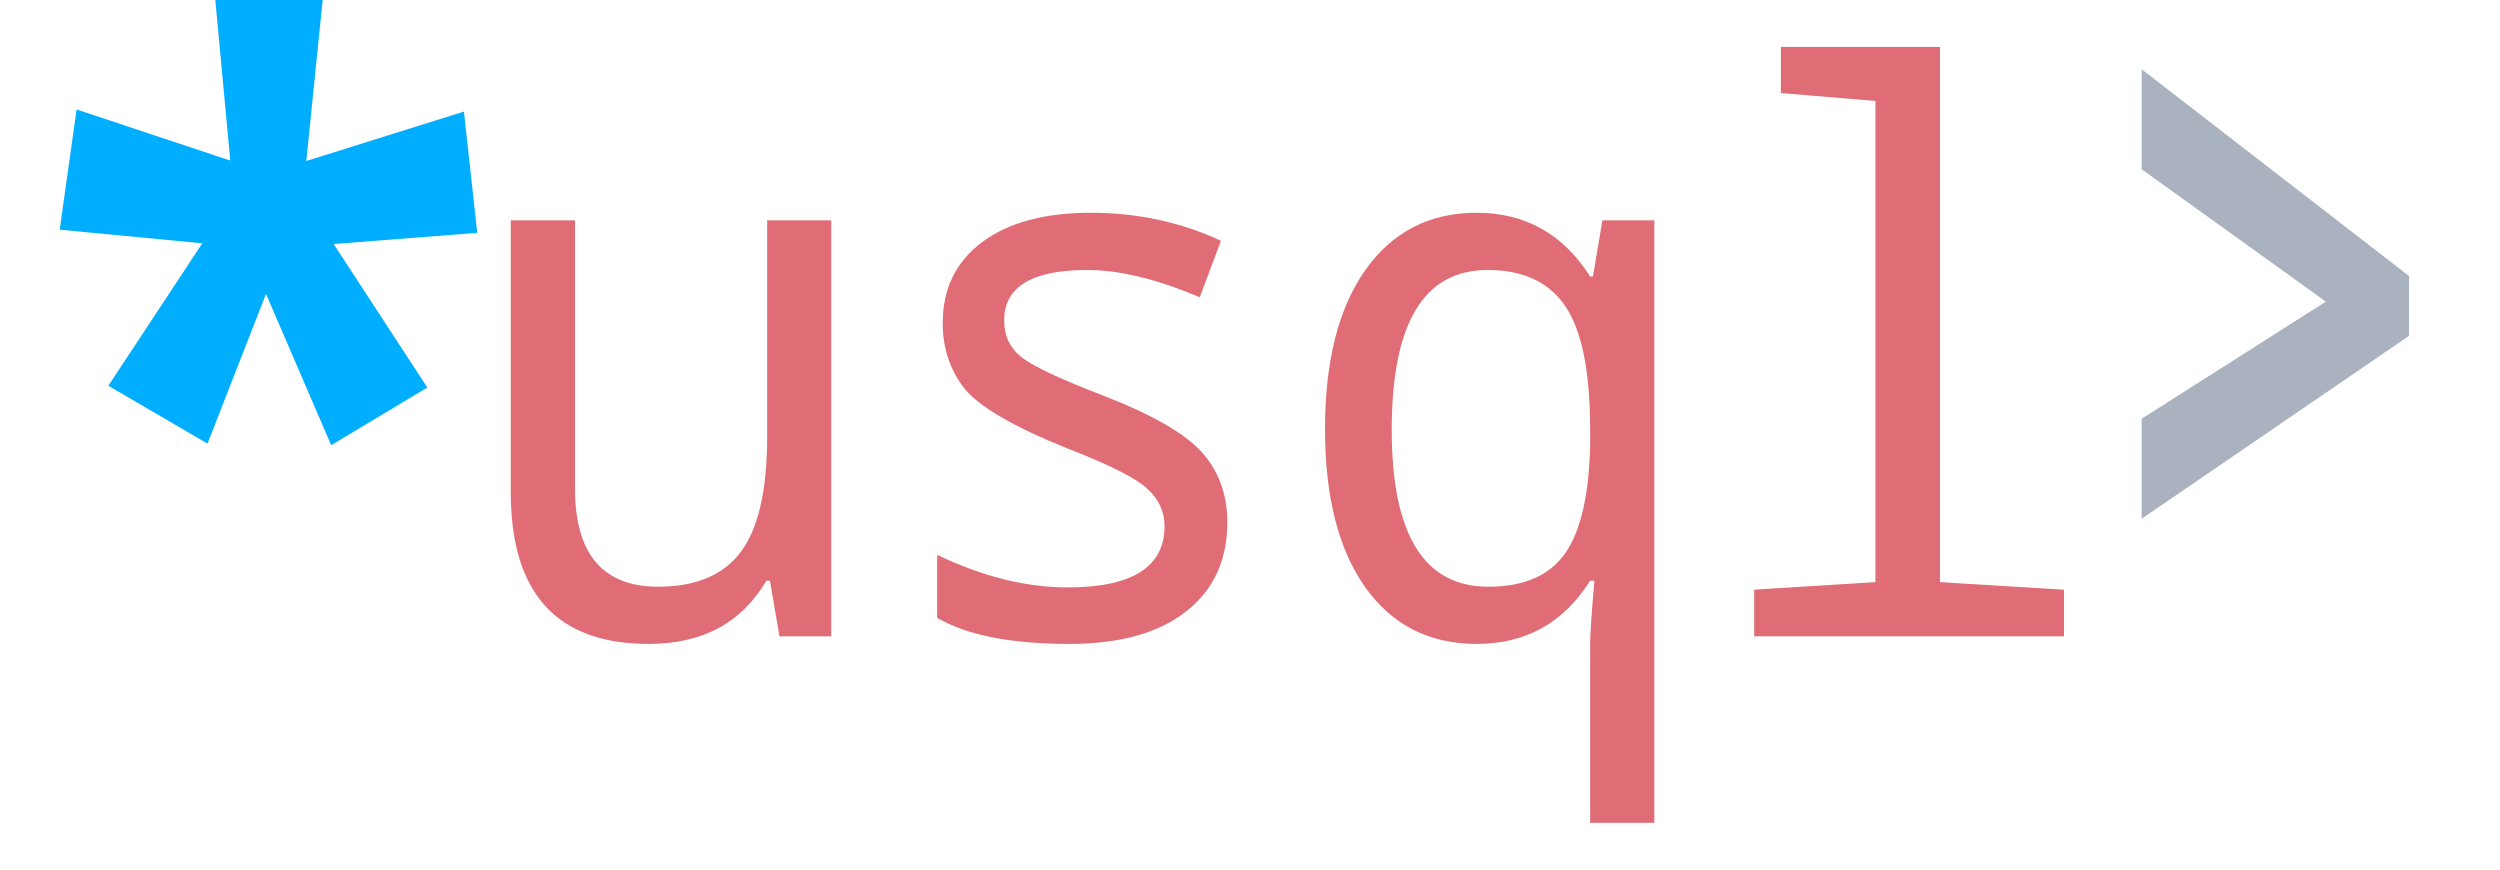
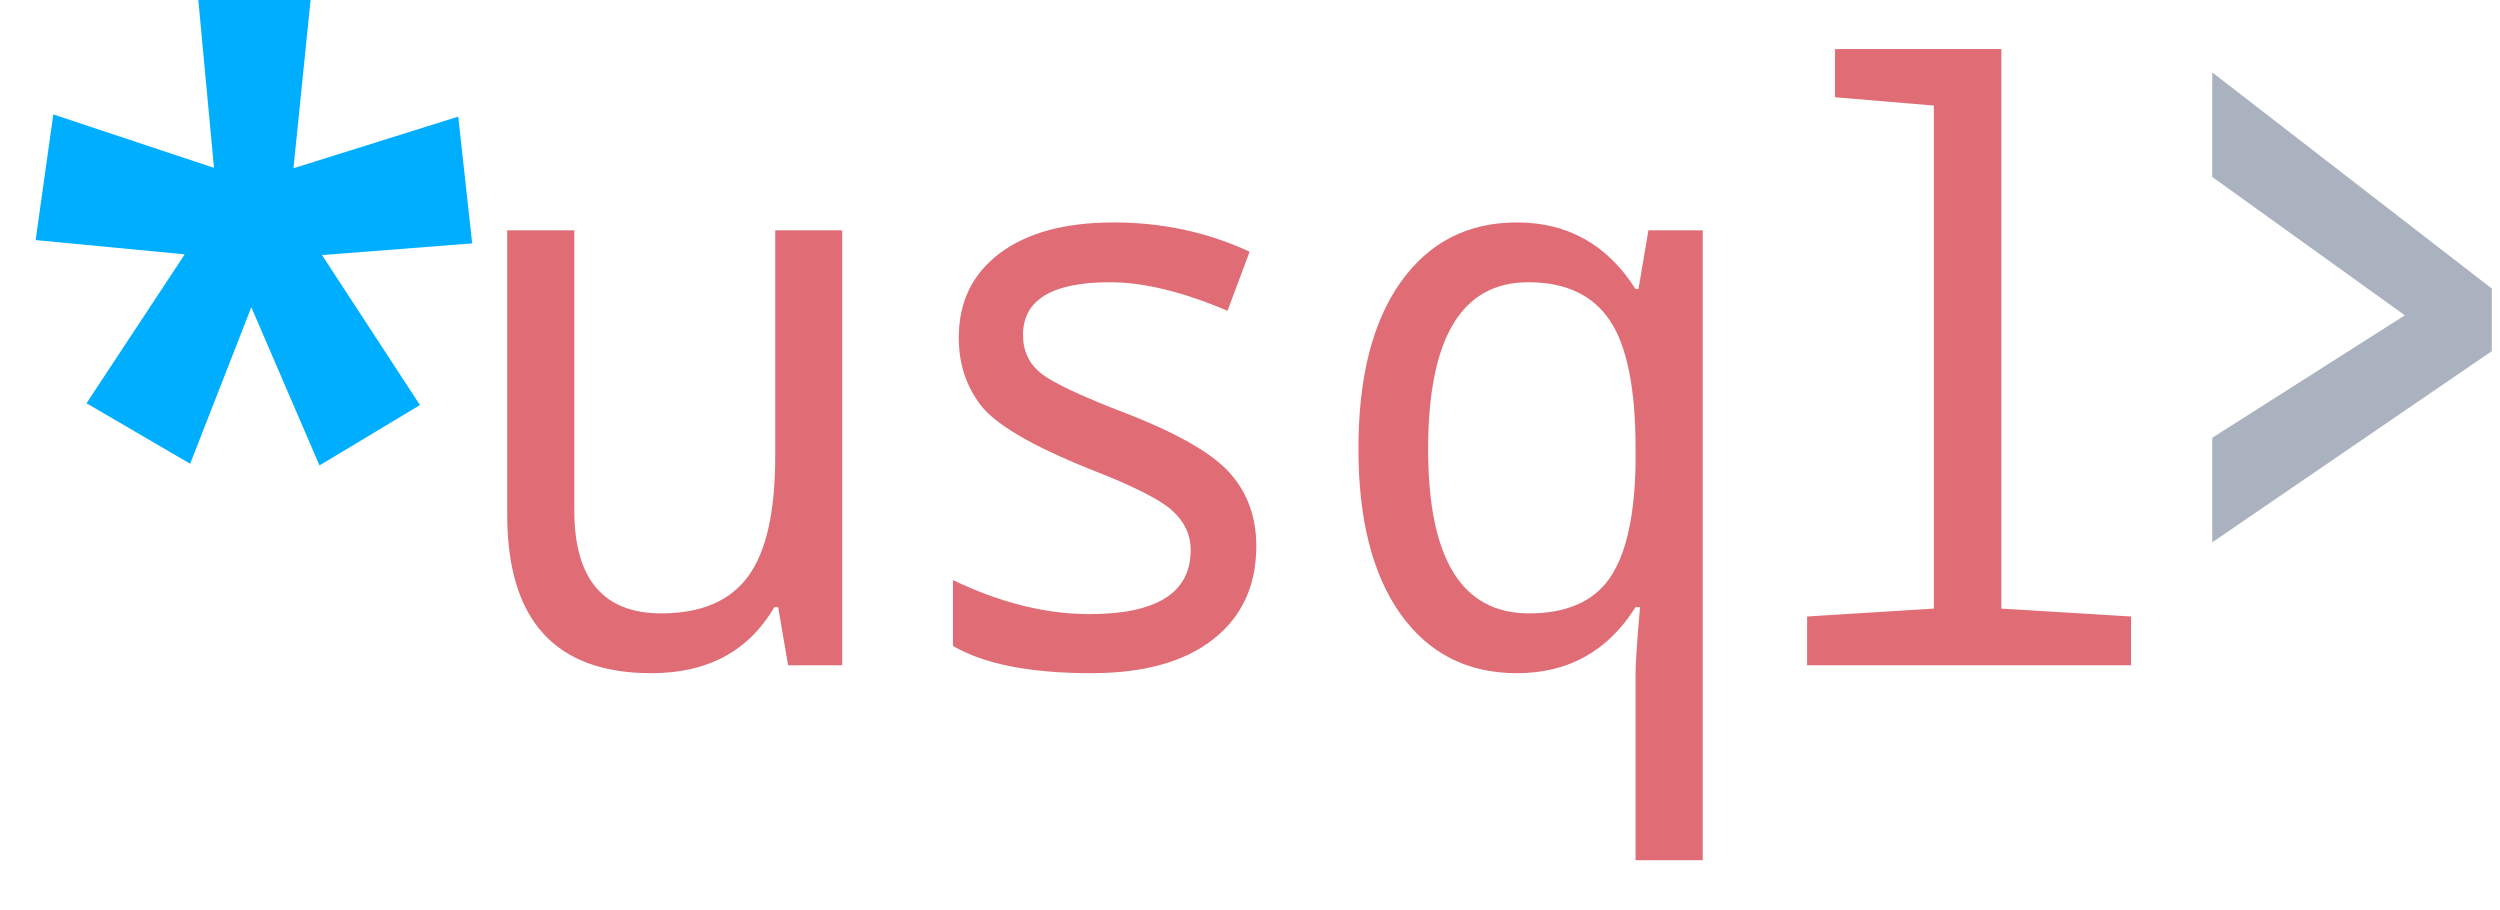
- <svg xmlns="http://www.w3.org/2000/svg" width="230mm" height="80mm" viewBox="0 0 230 80">
-   <text xml:space="preserve" style="font-style:normal;font-weight:400;font-size:68.865px;line-height:1.25;font-family:sans-serif;letter-spacing:-2.117px;fill:#e06c75;fill-opacity:1;stroke:none;stroke-width:1.511" x="43.334" y="56.476" transform="scale(.96468 1.03661)">
-     <tspan x="43.334" y="56.476" style="font-style:normal;font-variant:normal;font-weight:400;font-stretch:normal;font-size:68.865px;font-family:'Noto Mono';-inkscape-font-specification:'Noto Mono';fill:#e06c75;fill-opacity:1;stroke-width:1.511" dx="0">usql</tspan>
+ <svg xmlns="http://www.w3.org/2000/svg" width="220mm" height="80mm" viewBox="0 0 220 80">
+   <text xml:space="preserve" style="font-style:normal;font-weight:400;font-size:68.865px;line-height:1.25;font-family:sans-serif;letter-spacing:-2.117px;fill:#e06c75;fill-opacity:1;stroke:none;stroke-width:1.511" x="46.076" y="56.476" transform="matrix(.96468 0 0 1.03661 -5 0)">
+     <tspan x="46.076" y="56.476" style="font-style:normal;font-variant:normal;font-weight:400;font-stretch:normal;font-size:68.865px;font-family:'Noto Mono';-inkscape-font-specification:'Noto Mono';fill:#e06c75;fill-opacity:1;stroke-width:1.511" dx="0">usql</tspan>
  </text>
-   <text xml:space="preserve" style="font-style:normal;font-weight:400;font-size:63.15px;line-height:1.25;font-family:sans-serif;fill:#abb2bf;fill-opacity:1;stroke:none;stroke-width:2.648" x="242.571" y="44.585" transform="scale(.80327 1.2449)">
-     <tspan x="242.571" y="44.585" style="font-style:normal;font-variant:normal;font-weight:700;font-stretch:normal;font-size:63.15px;font-family:'Ubuntu Mono';-inkscape-font-specification:'Ubuntu Mono Bold';fill:#abb2bf;fill-opacity:1;stroke-width:2.648">&gt;</tspan>
+   <text xml:space="preserve" style="font-style:normal;font-weight:400;font-size:63.15px;line-height:1.25;font-family:sans-serif;fill:#abb2bf;fill-opacity:1;stroke:none;stroke-width:2.648" x="245.865" y="44.585" transform="matrix(.80327 0 0 1.2449 -5 0)">
+     <tspan x="245.865" y="44.585" style="font-style:normal;font-variant:normal;font-weight:700;font-stretch:normal;font-size:63.15px;font-family:'Ubuntu Mono';-inkscape-font-specification:'Ubuntu Mono Bold';fill:#abb2bf;fill-opacity:1;stroke-width:2.648">&gt;</tspan>
  </text>
-   <text xml:space="preserve" style="font-style:normal;font-weight:400;font-size:84.966px;line-height:1.25;font-family:sans-serif;fill:#000;fill-opacity:1;stroke:none;stroke-width:.236;stroke-miterlimit:4;stroke-dasharray:none;stroke-opacity:1" x="3.32" y="63.002" transform="matrix(.93622 .00506 -.00444 1.0681 0 0)">
-     <tspan x="3.32" y="63.002" style="font-style:normal;font-variant:normal;font-weight:700;font-stretch:normal;font-size:84.966px;font-family:'Ubuntu Mono';-inkscape-font-specification:'Ubuntu Mono Bold';fill:#00aeff;fill-opacity:1;stroke:none;stroke-width:.236;stroke-miterlimit:4;stroke-dasharray:none;stroke-opacity:1">*</tspan>
+   <text xml:space="preserve" style="font-style:normal;font-weight:400;font-size:84.966px;line-height:1.25;font-family:sans-serif;fill:#000;fill-opacity:1;stroke:none;stroke-width:.236;stroke-miterlimit:4;stroke-dasharray:none;stroke-opacity:1" x="6.146" y="62.988" transform="matrix(.93622 .00506 -.00444 1.0681 -5 0)">
+     <tspan x="6.146" y="62.988" style="font-style:normal;font-variant:normal;font-weight:700;font-stretch:normal;font-size:84.966px;font-family:'Ubuntu Mono';-inkscape-font-specification:'Ubuntu Mono Bold';fill:#00aeff;fill-opacity:1;stroke:none;stroke-width:.236;stroke-miterlimit:4;stroke-dasharray:none;stroke-opacity:1">*</tspan>
  </text>
</svg>
